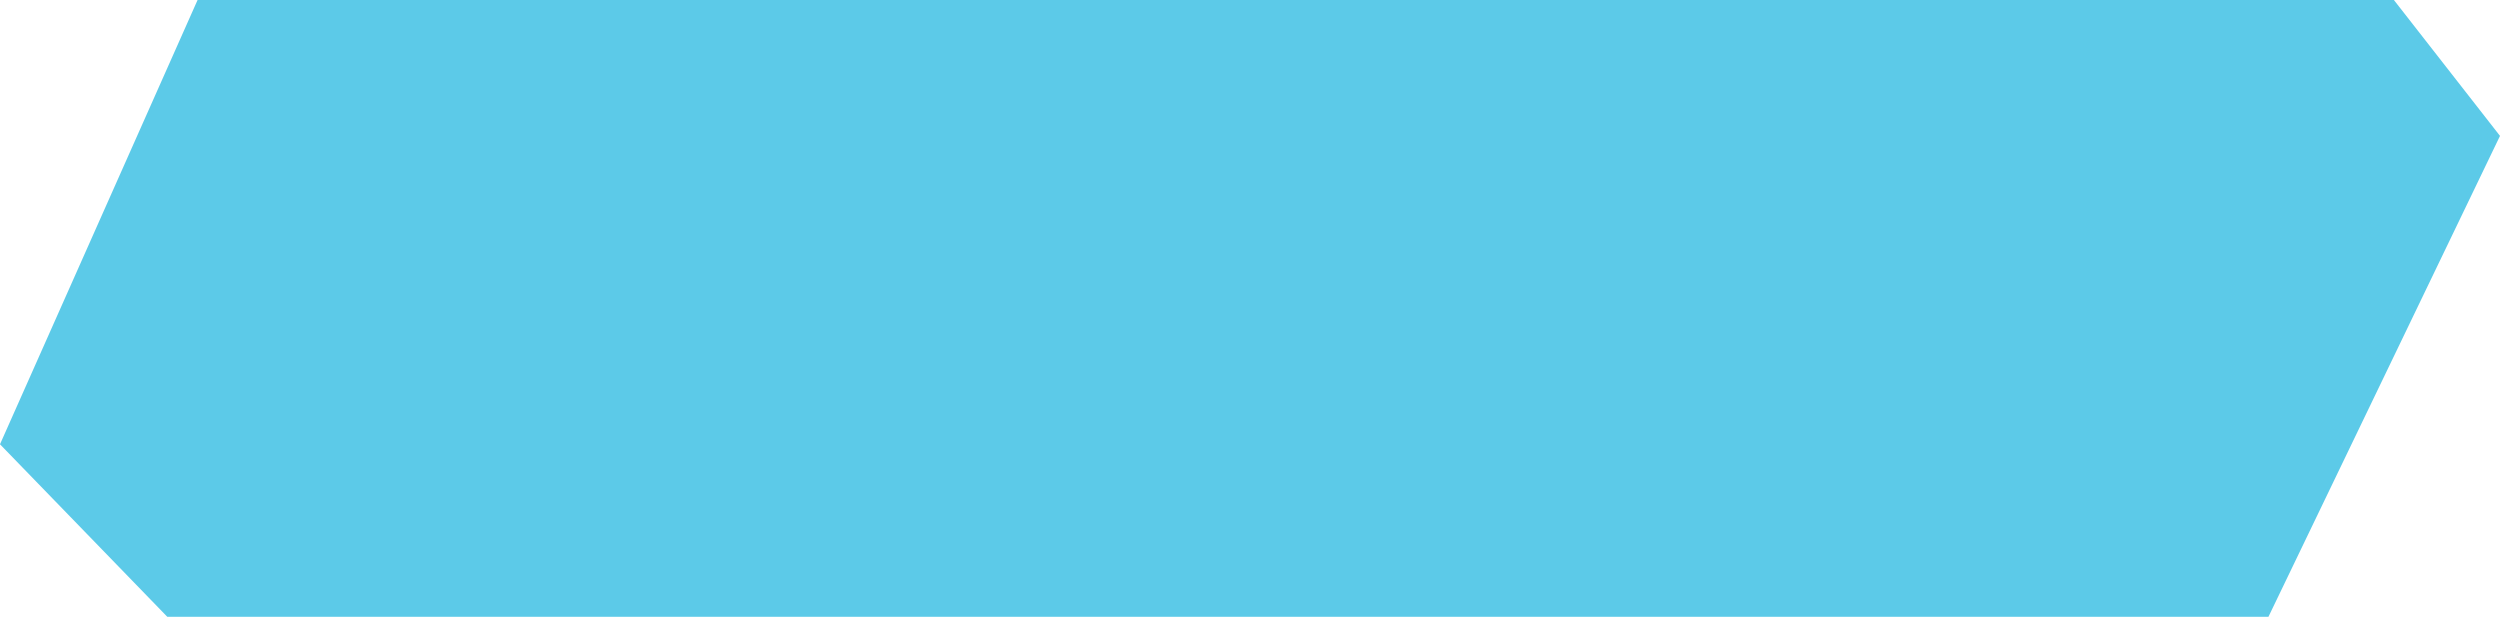
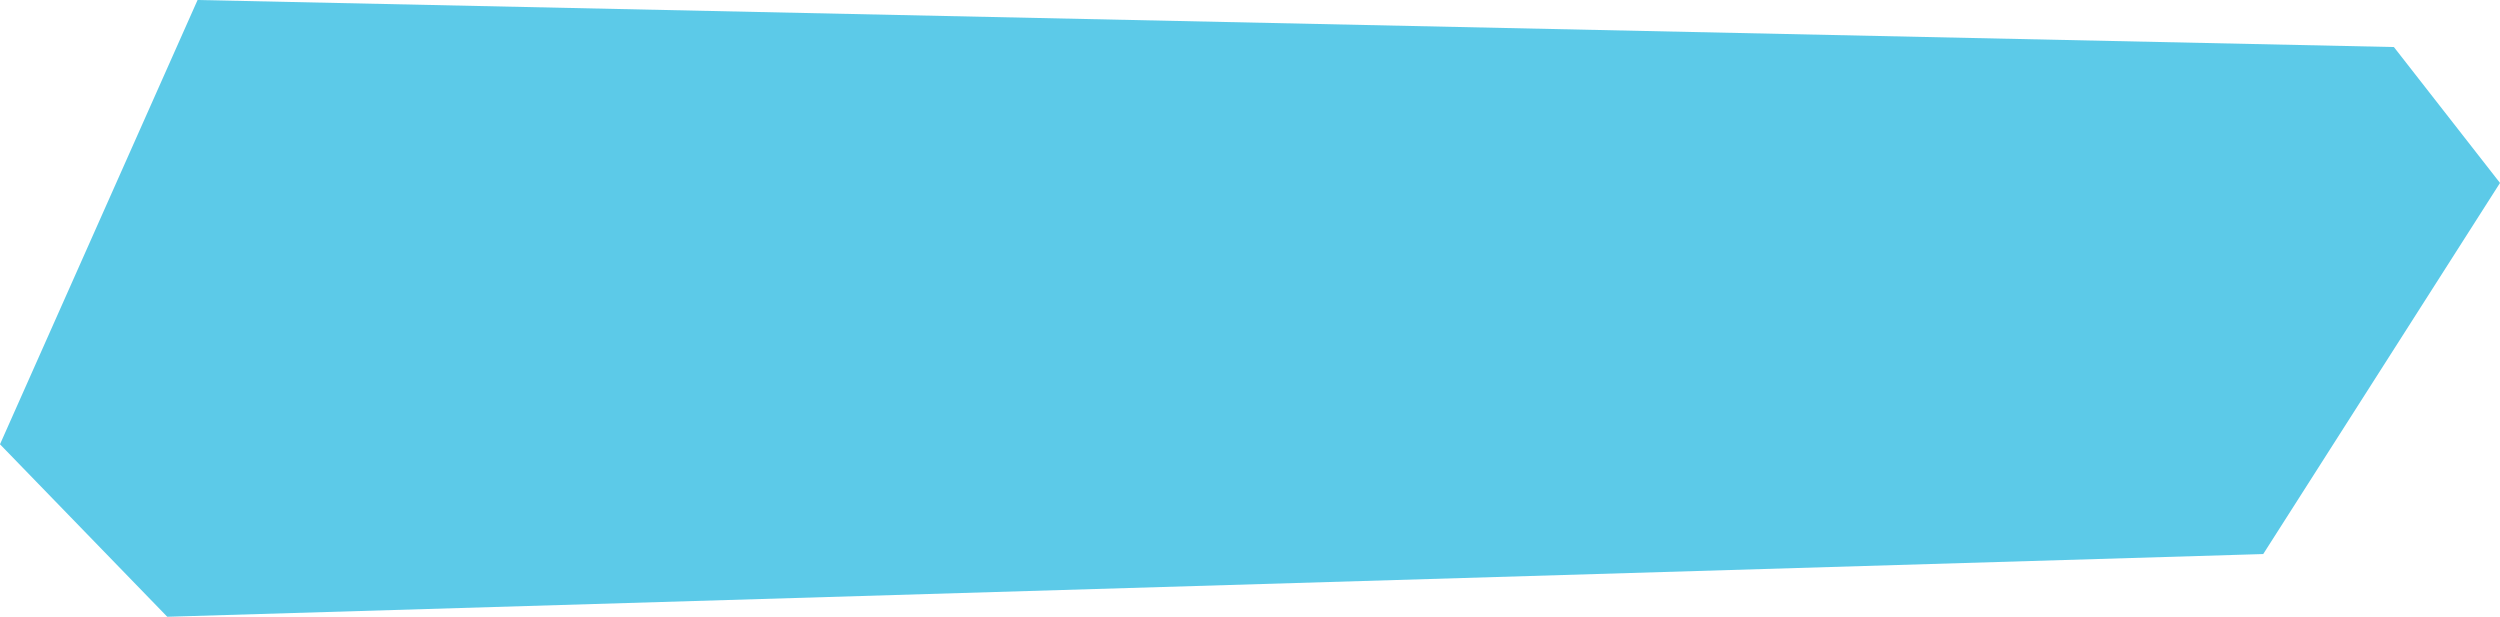
<svg xmlns="http://www.w3.org/2000/svg" version="1.1" id="Layer_1" x="0px" y="0px" viewBox="0 0 478.3 118" style="enable-background:new 0 0 478.3 118;" xml:space="preserve">
  <style type="text/css">
	.st0{fill:#5CCAE8;}
</style>
  <g id="Layer_2_1_">
    <g id="Layer_1-2">
-       <polygon class="st0" points="434,118 478.3,26 458,0 37.8,0 0,85 32,118   " />
+       <polygon class="st0" points="433,106 478.3,35 458,9 37.8,0 0,85 32,118   " />
    </g>
  </g>
</svg>
